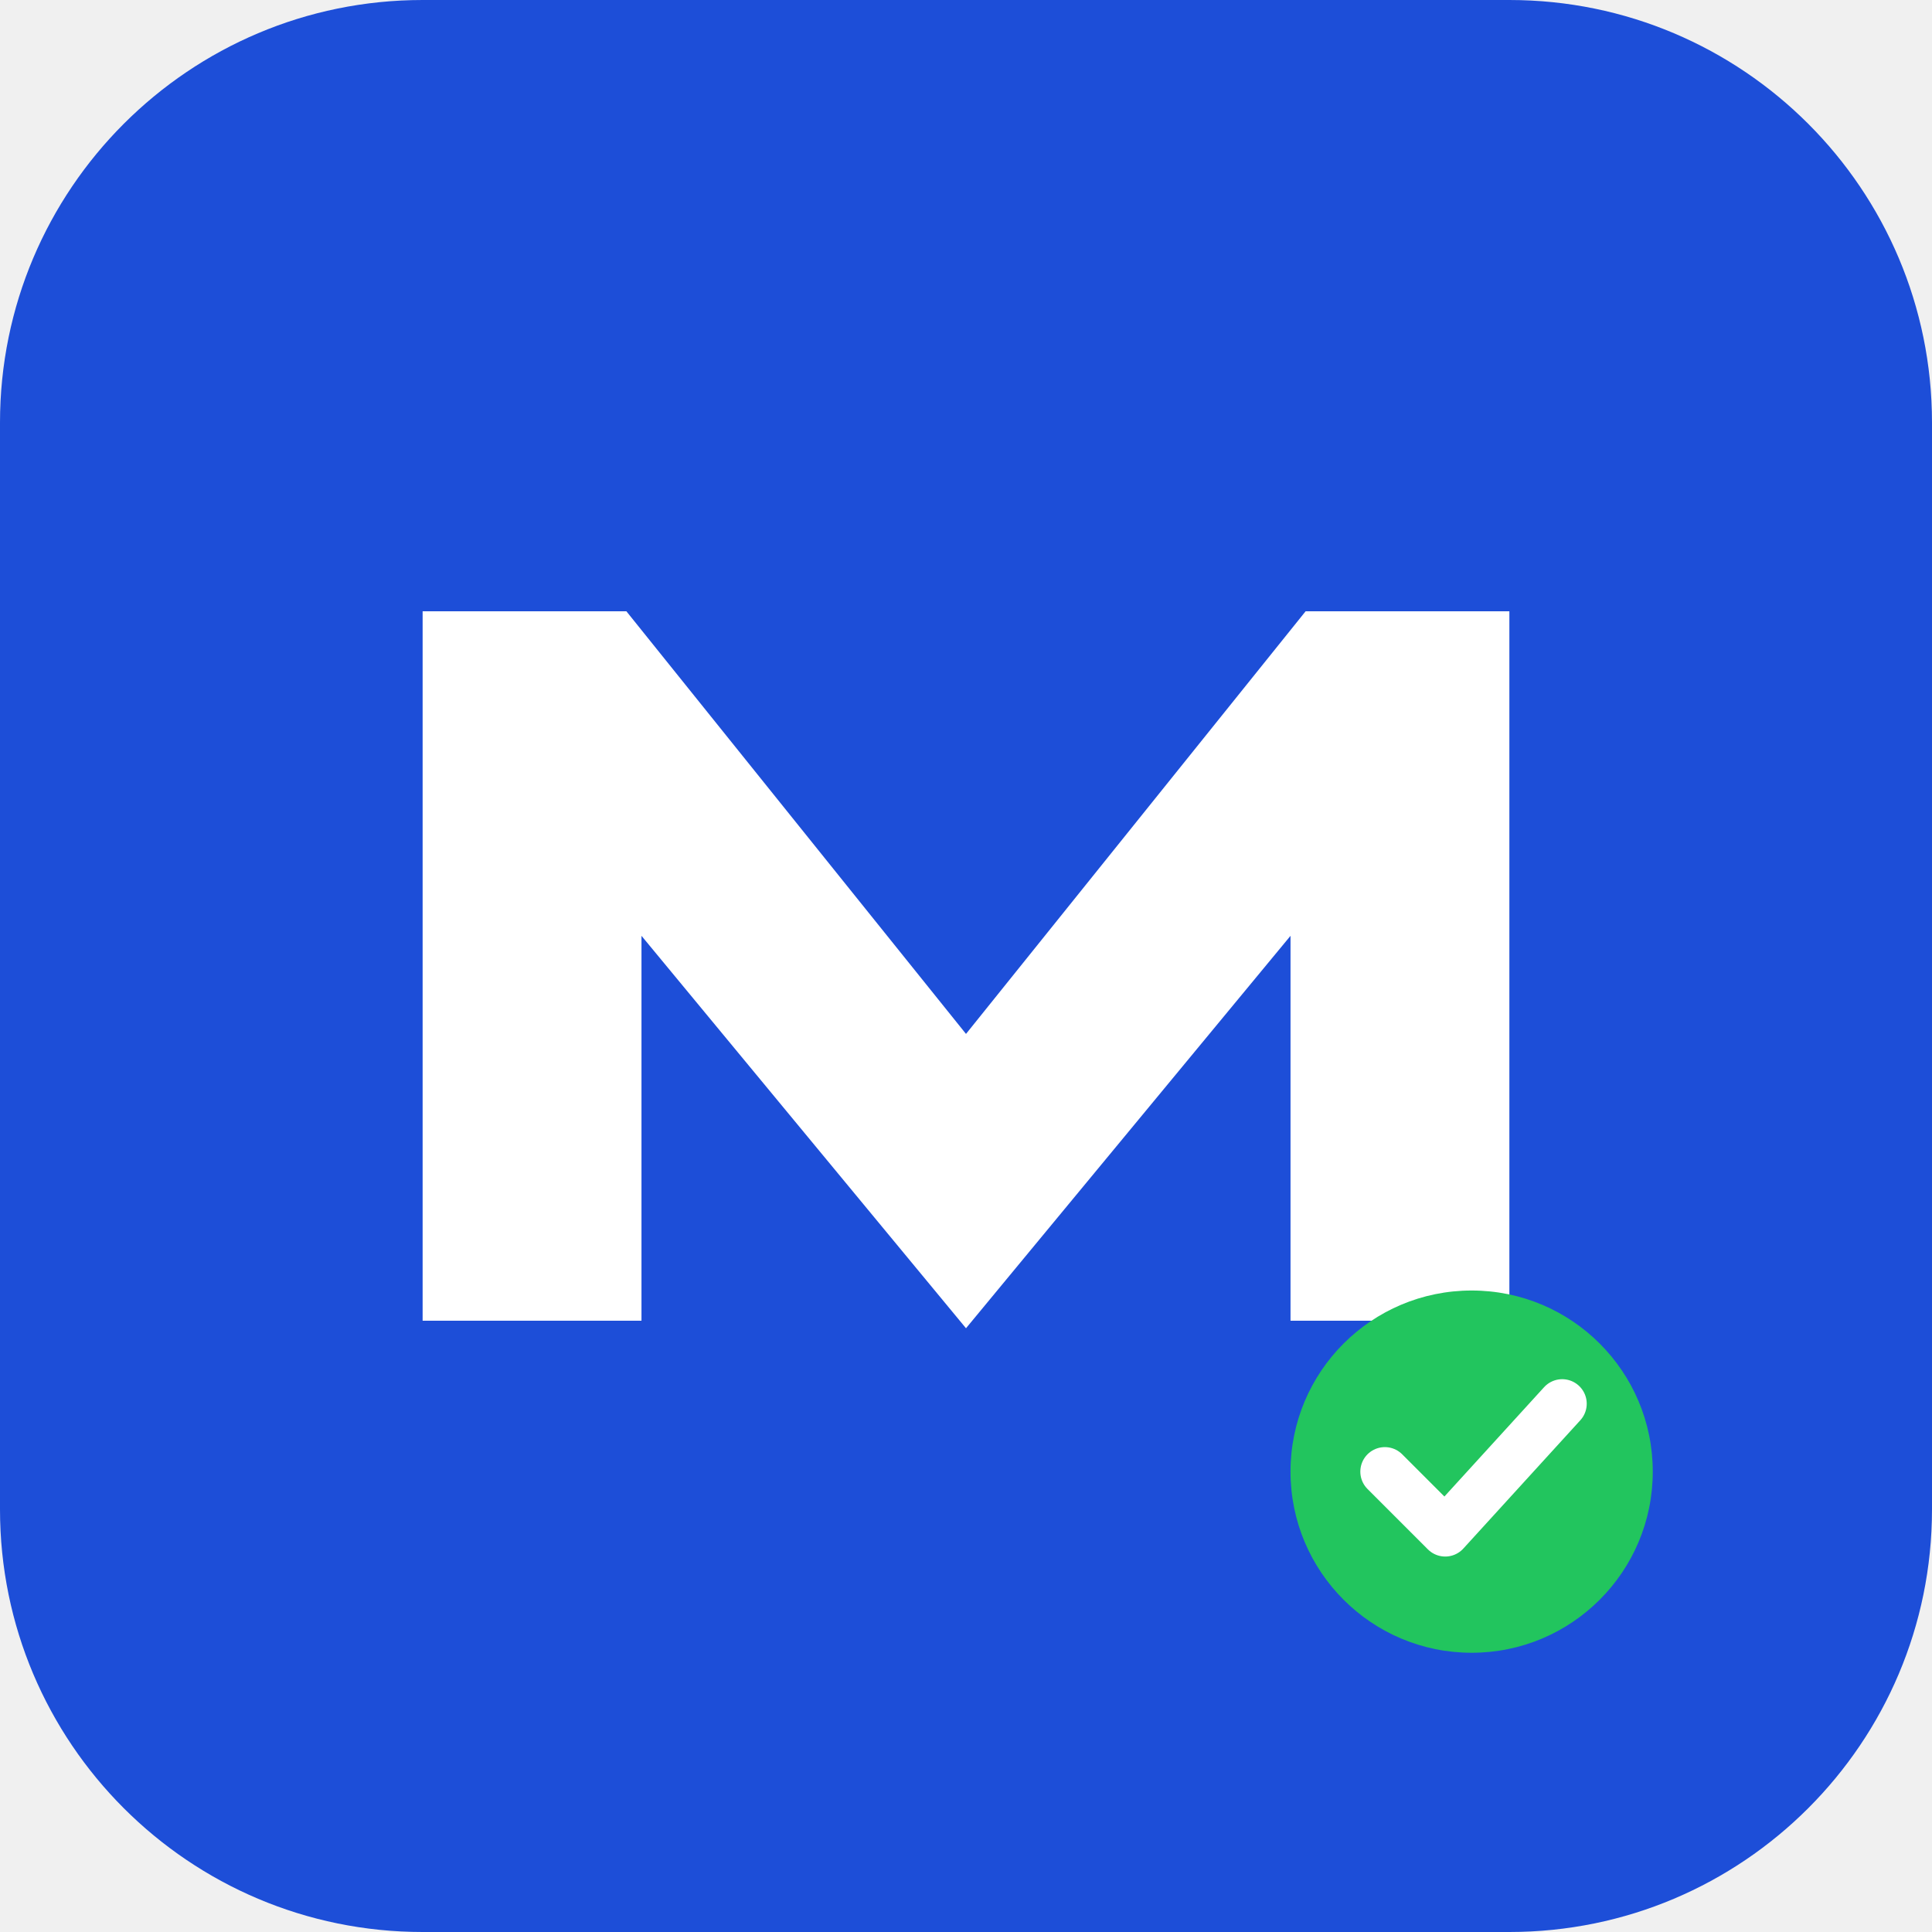
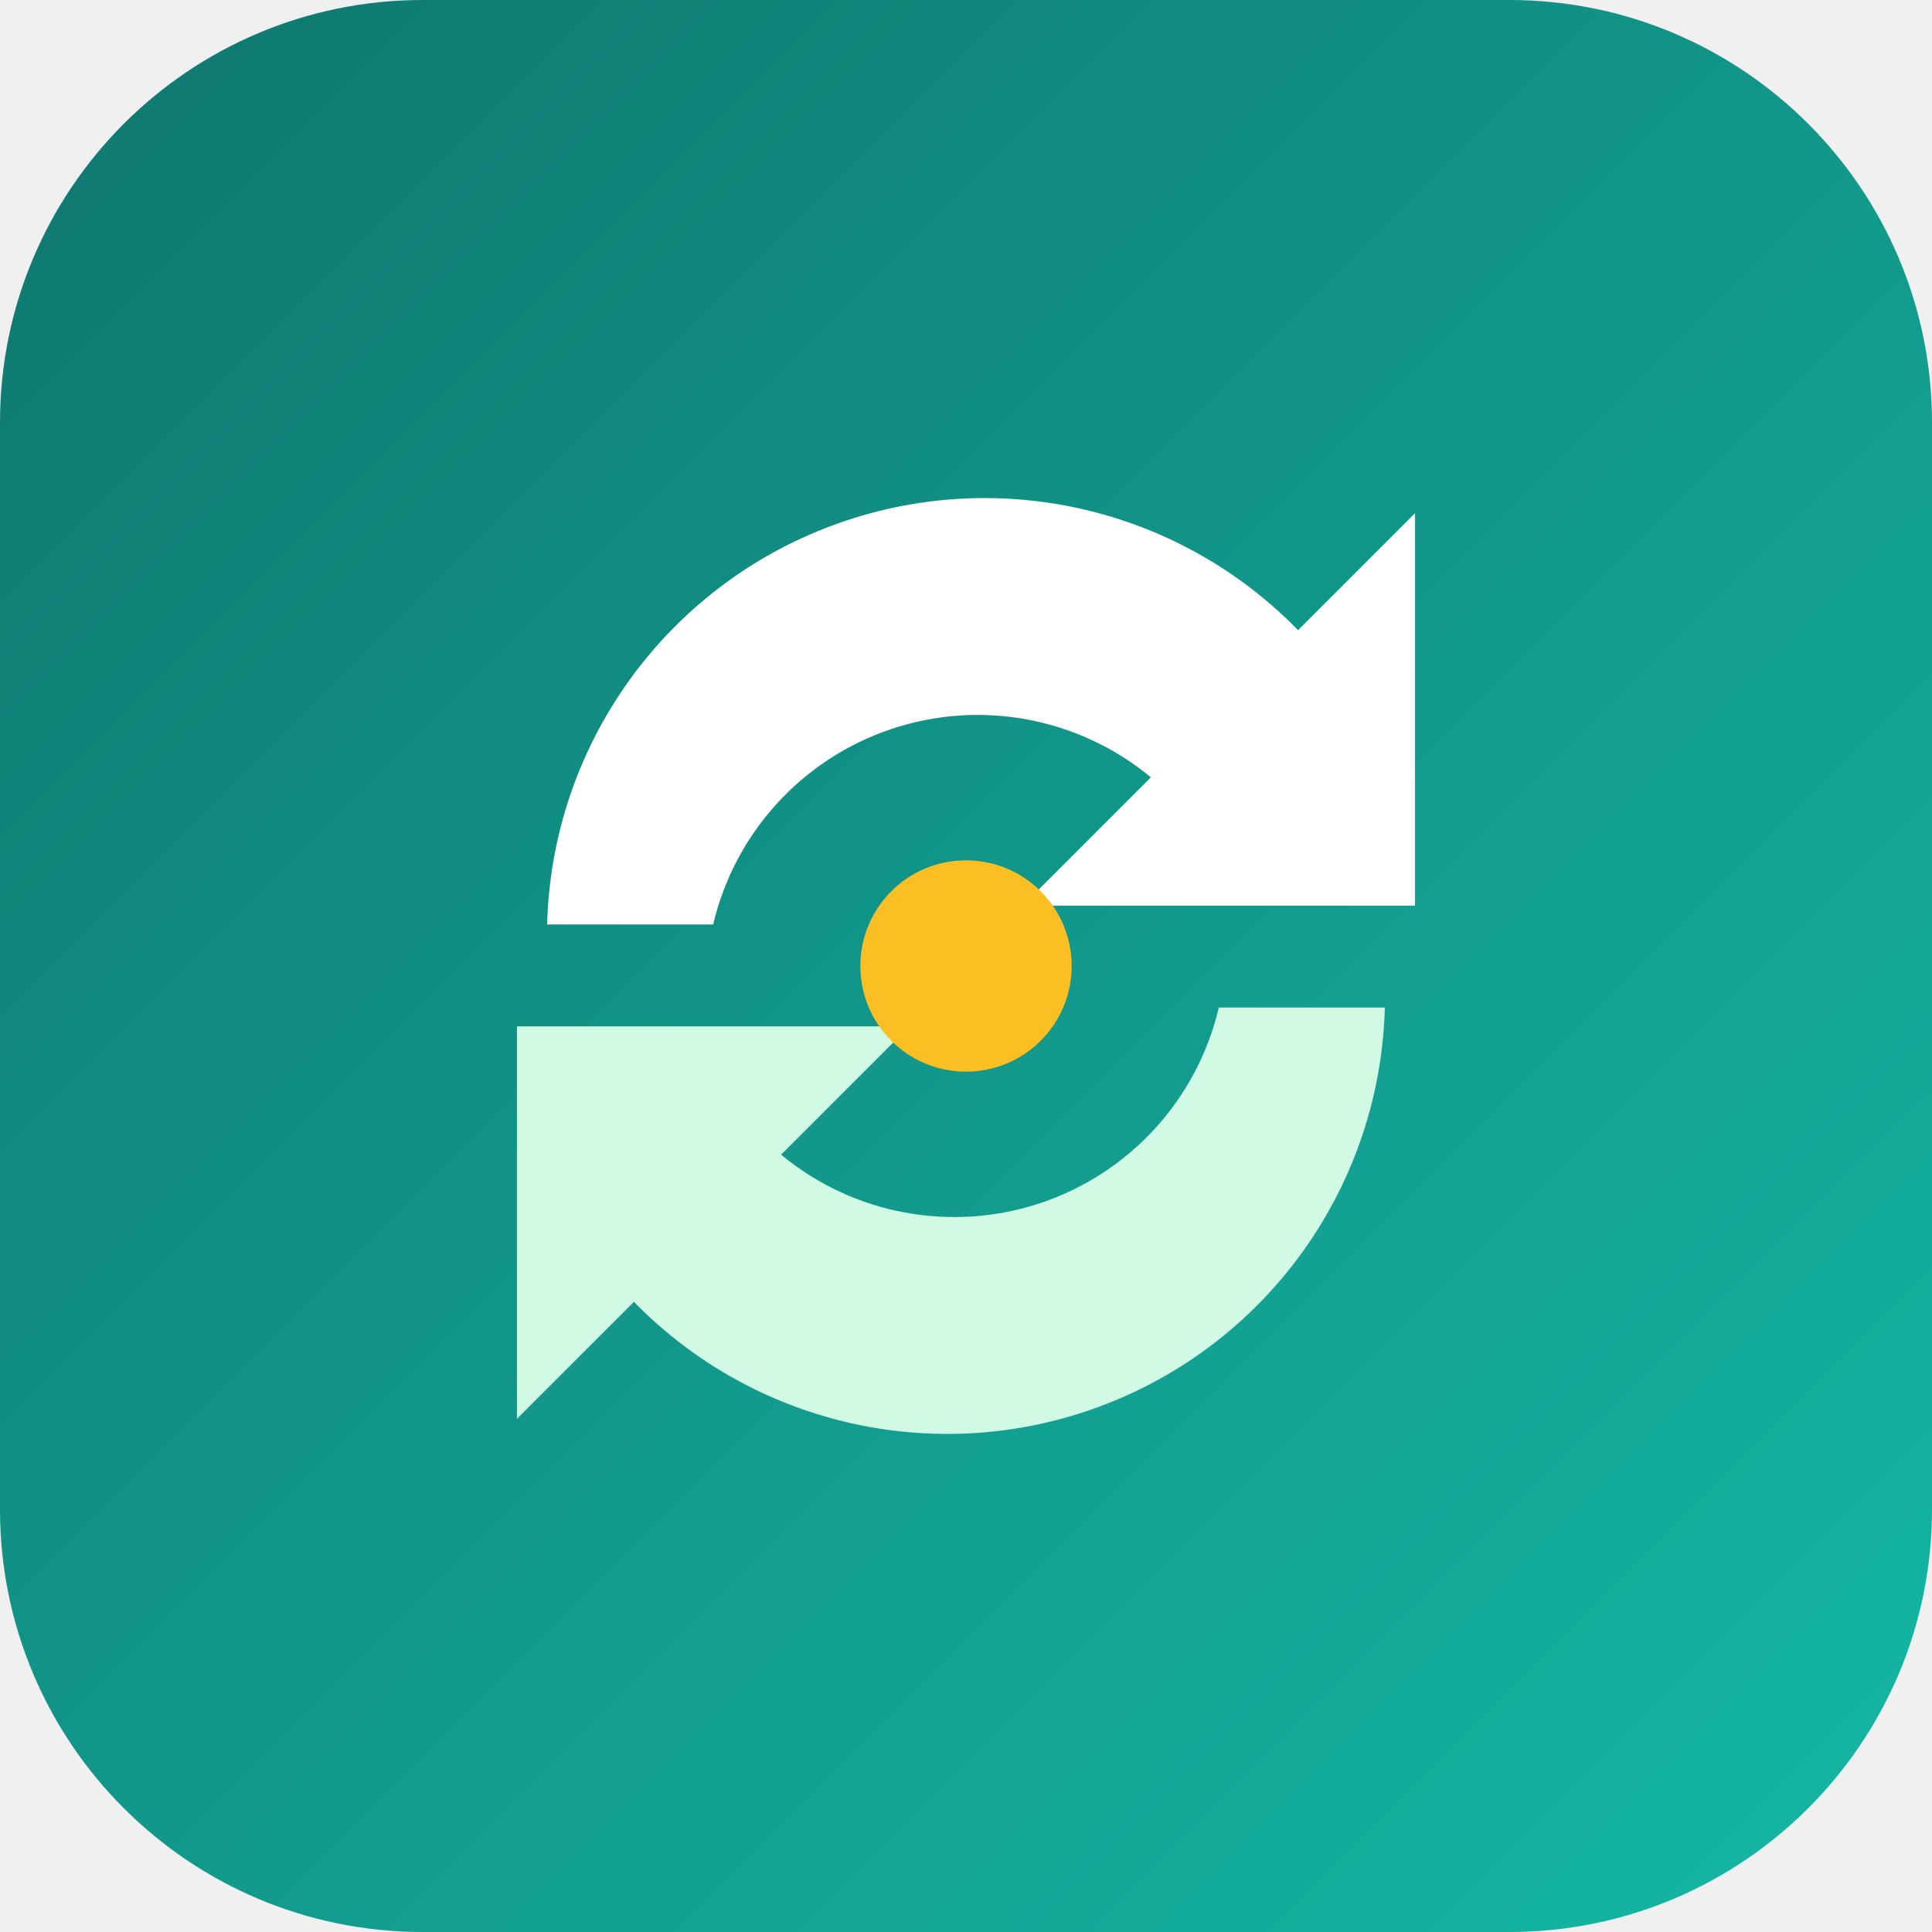
<svg xmlns="http://www.w3.org/2000/svg" viewBox="0 0 512 512">
-   <rect width="512" height="512" rx="112" fill="#1d4ed8" />
-   <path d="M112 350V162h54l90 112 90-112h54v188h-58V248l-86 104-86-104v102z" fill="#fff" />
-   <circle cx="390" cy="390" r="48" fill="#22c55e" />
-   <path d="m367 390 16 16 31-34" fill="none" stroke="#fff" stroke-width="13" stroke-linecap="round" stroke-linejoin="round" />
+   <defs>
+     <linearGradient id="bg" x1="0" y1="0" x2="1" y2="1">
+       <stop offset="0" stop-color="#0f766e" />
+       <stop offset="1" stop-color="#14b8a6" />
+     </linearGradient>
+   </defs>
+   <rect width="512" height="512" rx="112" fill="url(#bg)" />
+   <path d="M145 245a116 116 0 0 1 199-78l31-31v104H271l34-34a72 72 0 0 0-116 39z" fill="#fff" />
+   <path d="M367 267a116 116 0 0 1-199 78l-31 31V272h104l-34 34a72 72 0 0 0 116-39z" fill="#d1fae5" />
+   <circle cx="256" cy="256" r="28" fill="#fbbf24" />
</svg>
